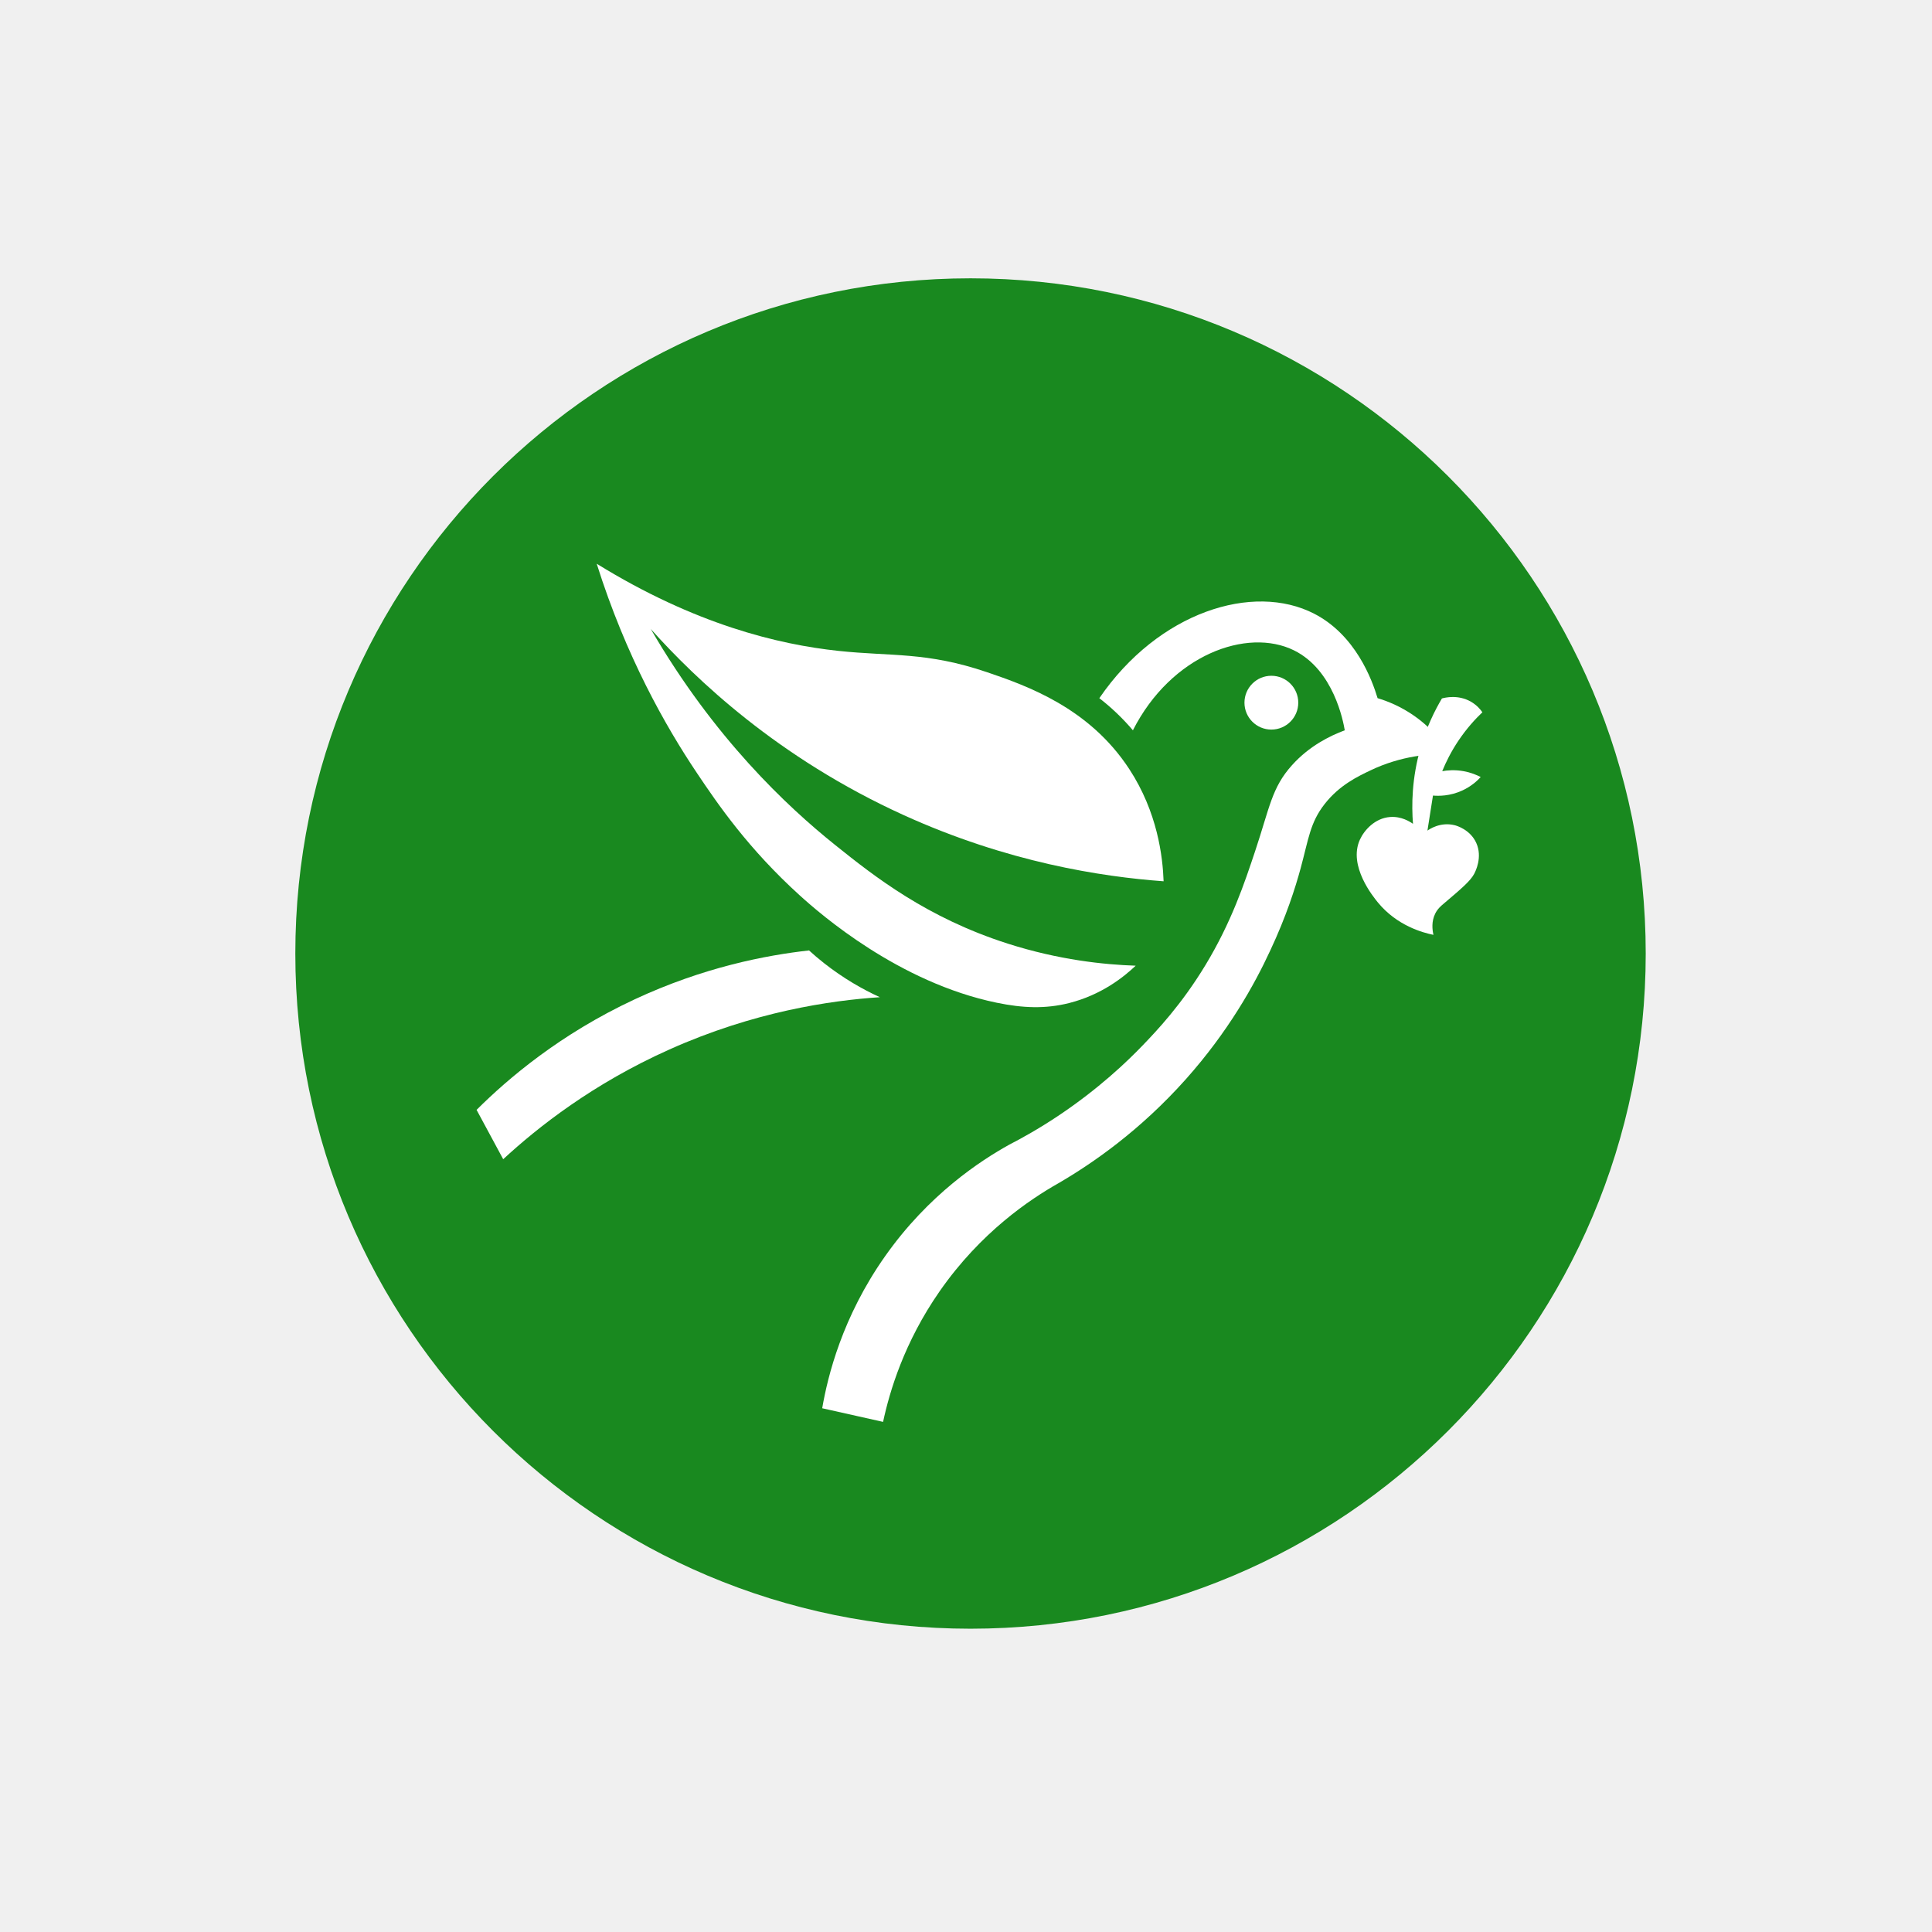
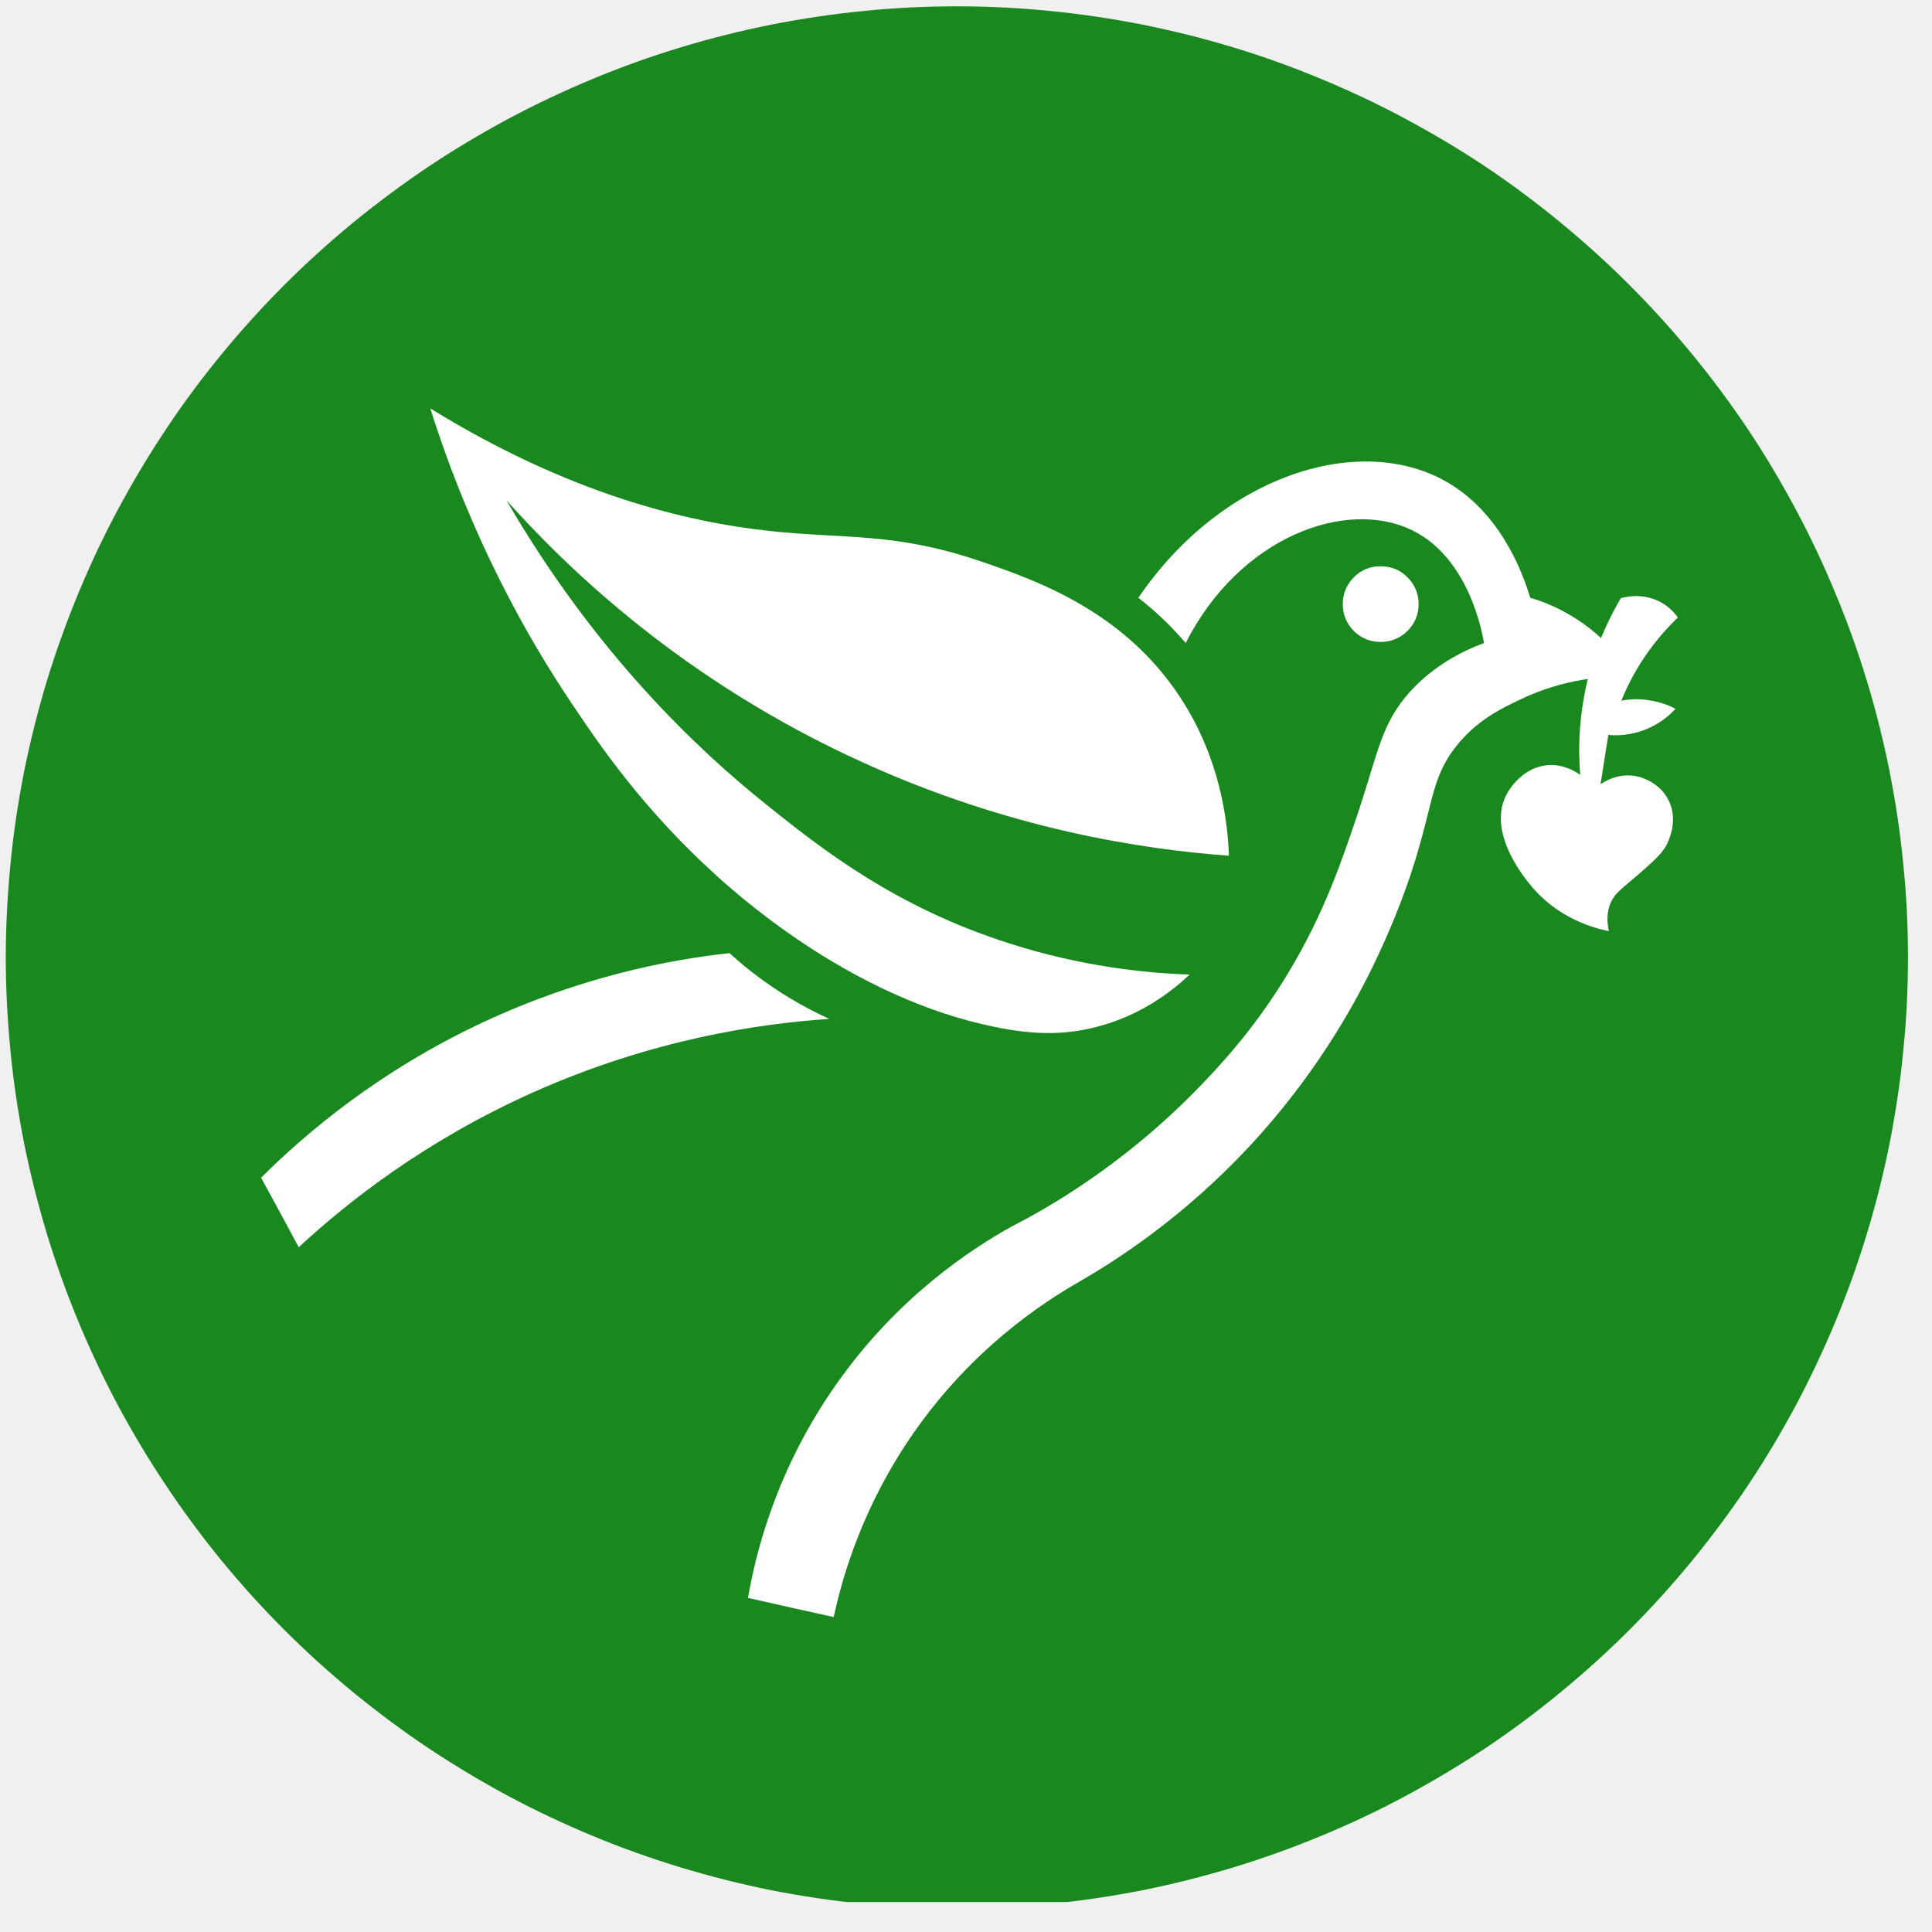
- <svg xmlns="http://www.w3.org/2000/svg" id="Camada_1" data-name="Camada 1" viewBox="0 0 1080 1080">
+ <svg xmlns="http://www.w3.org/2000/svg" width="54" zoomAndPan="magnify" viewBox="0 0 40.5 40.5" height="54" preserveAspectRatio="xMidYMid meet" version="1.0">
  <defs>
-     <style>
-       .cls-1 {
-         fill: #fff;
-       }
- 
-       .cls-2 {
-         fill: #19891f;
-       }
-     </style>
+     <clipPath id="b8c8b6c29c">
+       <path d="M 0 0 L 40 0 L 40 39.871 L 0 39.871 Z M 0 0 " clip-rule="nonzero" />
+     </clipPath>
  </defs>
-   <circle class="cls-2" cx="542.53" cy="533.02" r="377.44" />
-   <path id="CORACÃO" class="cls-1" d="M806.03,390.46c-4.04,6.82-8.52,15.91-11.8,27.13-5.11,17.5-5.17,32.78-4.36,42.93-1.78-1.26-6.56-4.28-12.8-3.81-8.5.64-14.46,7.36-16.88,12.66-6.7,14.69,7.55,32.04,10.07,35.12,10.7,13.03,25.13,16.89,31.04,18.1-.66-2.94-1.17-7.53,1-11.89,1.34-2.7,3.18-4.23,4.72-5.54,9.91-8.41,14.87-12.62,17.02-16.61.74-1.37,4.81-9.33,1.21-17.33-3.41-7.57-11.22-9.7-11.96-9.89-8.19-2.1-14.51,2.39-15.34,2.99,1.03-6.53,2.06-13.07,3.09-19.6,3.08.27,9.47.39,16.47-2.86,4.96-2.3,8.29-5.39,10.21-7.49-2.21-1.15-5.44-2.53-9.53-3.27-5.03-.91-9.26-.49-11.98,0,2-4.92,4.89-10.86,9.12-17.15,4.54-6.75,9.3-11.96,13.34-15.79-1.16-1.66-3.19-4.05-6.4-5.9-7.12-4.1-14.48-2.3-16.24-1.82Z" />
-   <path class="cls-1" d="M452.26,531.3c2.59,2.36,5.37,4.73,8.35,7.08,10.81,8.52,21.57,14.63,31.22,19.06-27.71,1.85-70.31,8.05-117.61,29.22-42.73,19.12-73.46,43.36-92.93,61.35-4.96-9.2-9.92-18.39-14.88-27.59,17.59-17.52,46.62-42.28,88.21-61.71,38.71-18.08,73.77-24.76,97.65-27.41Z" />
-   <path class="cls-1" d="M634.85,539.83c-17.6-.6-42.82-3.17-71.51-12.34-45.22-14.46-74.43-37.44-96.65-55.27-26.72-21.43-67.54-59.66-102.91-120.61,24.94,27.87,70.95,72.01,141.3,104,58.13,26.44,110.72,34.5,145.38,37.03-.48-13.66-3.35-38.53-19.24-62.8-22.35-34.13-56.93-46.42-79.5-54.09-33.88-11.51-53.31-8.72-83.1-11.91-33.45-3.58-80.02-14.71-135.06-48.71,16.37,51.85,38.45,90.8,56.08,117.07,11.58,17.26,28.51,42.12,57.54,68.43,11.6,10.51,55.34,48.63,109.99,59.9,14.58,3.01,27.18,3.53,40.47.18,18.26-4.6,30.74-14.73,37.21-20.87Z" />
-   <path class="cls-1" d="M614.52,390.28c3.06,2.37,6.32,5.12,9.66,8.3,3.5,3.33,6.52,6.6,9.12,9.66,21.4-42.19,63.91-57.65,90.12-44.65,22.2,11.01,27.5,39.86,28.31,44.65-8.46,3.16-19.88,8.82-29.49,19.5-11.36,12.62-12.47,23.64-20.6,48.02-5.95,17.86-13.22,39.66-27.77,63.71-13.43,22.19-27.3,36.79-35.12,44.92-8.58,8.92-24.46,24.21-47.37,39.48-10.8,7.19-20.29,12.45-27.13,15.97-16.06,8.91-45.12,27.8-69.51,62.44-23.9,33.93-32.02,66.92-35.12,84.94,11.34,2.54,22.69,5.08,34.03,7.62,3.61-16.9,11.74-44.42,31.58-72.96,23.06-33.17,50.71-51.55,66.43-60.44,19.13-11.13,45.69-29.48,71.33-58.26,23.61-26.5,38.21-52.62,47.1-71.87,8.89-18.95,13.97-34.87,16.97-45.92,4.46-16.42,5.25-25.48,13.43-35.94,8.24-10.54,18.44-15.39,25.77-18.88,16.98-8.08,33.2-9.38,44.29-9.08-3.26-5.35-9.36-13.78-19.6-21.05-7.91-5.61-15.5-8.56-20.87-10.16-3.15-10.48-12.33-35.28-35.39-47.19-34.13-17.62-87.13-1.05-120.15,47.19Z" />
-   <circle class="cls-1" cx="710.7" cy="392.8" r="15.04" />
+   <g clip-path="url(#b8c8b6c29c)">
+     <path fill="#19891f" d="M 39.996 20.07 C 39.996 20.723 39.965 21.375 39.898 22.023 C 39.836 22.676 39.738 23.32 39.613 23.961 C 39.484 24.602 39.328 25.23 39.137 25.855 C 38.949 26.48 38.727 27.098 38.477 27.699 C 38.227 28.301 37.949 28.891 37.641 29.469 C 37.332 30.043 37 30.602 36.637 31.145 C 36.273 31.688 35.883 32.211 35.469 32.719 C 35.055 33.223 34.617 33.707 34.156 34.168 C 33.695 34.629 33.211 35.066 32.707 35.48 C 32.203 35.895 31.68 36.285 31.137 36.648 C 30.594 37.008 30.031 37.344 29.457 37.652 C 28.883 37.961 28.293 38.238 27.688 38.488 C 27.086 38.738 26.473 38.957 25.848 39.148 C 25.223 39.336 24.59 39.496 23.949 39.625 C 23.309 39.75 22.664 39.848 22.012 39.91 C 21.363 39.973 20.711 40.008 20.059 40.008 C 19.406 40.008 18.754 39.973 18.105 39.91 C 17.457 39.848 16.809 39.75 16.168 39.625 C 15.531 39.496 14.898 39.336 14.273 39.148 C 13.648 38.957 13.031 38.738 12.43 38.488 C 11.828 38.238 11.238 37.961 10.66 37.652 C 10.086 37.344 9.527 37.008 8.984 36.648 C 8.441 36.285 7.918 35.895 7.41 35.48 C 6.906 35.066 6.422 34.629 5.961 34.168 C 5.5 33.707 5.062 33.223 4.648 32.719 C 4.234 32.211 3.844 31.688 3.484 31.145 C 3.121 30.602 2.785 30.043 2.477 29.469 C 2.168 28.891 1.891 28.301 1.641 27.699 C 1.391 27.098 1.172 26.48 0.98 25.855 C 0.793 25.23 0.633 24.602 0.504 23.961 C 0.379 23.32 0.281 22.676 0.219 22.023 C 0.156 21.375 0.121 20.723 0.121 20.07 C 0.121 19.418 0.156 18.766 0.219 18.117 C 0.281 17.465 0.379 16.82 0.504 16.18 C 0.633 15.539 0.793 14.906 0.98 14.281 C 1.172 13.656 1.391 13.043 1.641 12.441 C 1.891 11.836 2.168 11.246 2.477 10.672 C 2.785 10.098 3.121 9.535 3.484 8.992 C 3.844 8.449 4.234 7.926 4.648 7.422 C 5.062 6.918 5.5 6.434 5.961 5.973 C 6.422 5.512 6.906 5.074 7.41 4.66 C 7.918 4.246 8.441 3.855 8.984 3.492 C 9.527 3.129 10.086 2.797 10.66 2.488 C 11.238 2.18 11.828 1.902 12.43 1.652 C 13.031 1.402 13.648 1.18 14.273 0.992 C 14.898 0.801 15.531 0.645 16.168 0.516 C 16.809 0.391 17.457 0.293 18.105 0.23 C 18.754 0.164 19.406 0.133 20.059 0.133 C 20.711 0.133 21.363 0.164 22.012 0.23 C 22.664 0.293 23.309 0.391 23.949 0.516 C 24.59 0.645 25.223 0.801 25.848 0.992 C 26.473 1.18 27.086 1.402 27.688 1.652 C 28.293 1.902 28.883 2.18 29.457 2.488 C 30.031 2.797 30.594 3.129 31.137 3.492 C 31.68 3.855 32.203 4.246 32.707 4.66 C 33.211 5.074 33.695 5.512 34.156 5.973 C 34.617 6.434 35.055 6.918 35.469 7.422 C 35.883 7.926 36.273 8.449 36.637 8.992 C 37 9.535 37.332 10.098 37.641 10.672 C 37.949 11.246 38.227 11.836 38.477 12.441 C 38.727 13.043 38.949 13.656 39.137 14.281 C 39.328 14.906 39.484 15.539 39.613 16.18 C 39.738 16.82 39.836 17.465 39.898 18.117 C 39.965 18.766 39.996 19.418 39.996 20.07 Z M 39.996 20.07 " fill-opacity="1" fill-rule="nonzero" />
+   </g>
+   <path fill="#ffffff" d="M 33.977 12.539 C 33.766 12.898 33.527 13.379 33.355 13.973 C 33.086 14.898 33.082 15.703 33.125 16.242 C 33.031 16.176 32.777 16.016 32.449 16.039 C 32 16.074 31.684 16.43 31.555 16.707 C 31.203 17.484 31.953 18.398 32.09 18.562 C 32.652 19.25 33.414 19.457 33.727 19.52 C 33.691 19.363 33.664 19.121 33.781 18.891 C 33.852 18.75 33.949 18.668 34.031 18.598 C 34.555 18.152 34.816 17.934 34.93 17.723 C 34.969 17.648 35.184 17.227 34.992 16.805 C 34.812 16.406 34.398 16.293 34.359 16.285 C 33.93 16.172 33.594 16.41 33.551 16.441 C 33.605 16.098 33.66 15.75 33.715 15.406 C 33.875 15.422 34.215 15.426 34.582 15.254 C 34.844 15.133 35.023 14.969 35.121 14.859 C 35.008 14.797 34.836 14.727 34.621 14.688 C 34.355 14.637 34.129 14.66 33.988 14.688 C 34.094 14.426 34.246 14.113 34.469 13.781 C 34.707 13.426 34.961 13.148 35.172 12.945 C 35.113 12.859 35.004 12.734 34.836 12.637 C 34.461 12.418 34.07 12.512 33.977 12.539 Z M 33.977 12.539 " fill-opacity="1" fill-rule="nonzero" />
+   <path fill="#ffffff" d="M 15.293 19.98 C 15.43 20.105 15.574 20.23 15.73 20.352 C 16.305 20.805 16.871 21.125 17.383 21.359 C 15.918 21.457 13.668 21.785 11.168 22.902 C 8.91 23.914 7.289 25.195 6.262 26.145 C 6 25.656 5.738 25.172 5.473 24.688 C 6.402 23.762 7.938 22.453 10.133 21.426 C 12.18 20.473 14.031 20.117 15.293 19.98 Z M 15.293 19.98 " fill-opacity="1" fill-rule="nonzero" />
+   <path fill="#ffffff" d="M 24.938 20.43 C 24.008 20.398 22.672 20.262 21.16 19.777 C 18.77 19.016 17.227 17.801 16.055 16.859 C 14.641 15.727 12.484 13.707 10.617 10.488 C 11.934 11.961 14.363 14.293 18.082 15.98 C 21.152 17.379 23.93 17.805 25.762 17.938 C 25.734 17.215 25.582 15.902 24.742 14.621 C 23.562 12.816 21.738 12.168 20.543 11.762 C 18.754 11.156 17.73 11.301 16.156 11.133 C 14.387 10.945 11.93 10.355 9.02 8.562 C 9.887 11.301 11.051 13.355 11.984 14.746 C 12.594 15.656 13.488 16.969 15.023 18.359 C 15.637 18.914 17.945 20.93 20.832 21.523 C 21.602 21.684 22.27 21.711 22.969 21.531 C 23.934 21.289 24.594 20.754 24.938 20.43 Z M 24.938 20.43 " fill-opacity="1" fill-rule="nonzero" />
+   <path fill="#ffffff" d="M 23.863 12.531 C 24.023 12.656 24.195 12.801 24.371 12.969 C 24.559 13.145 24.715 13.316 24.855 13.48 C 25.984 11.25 28.23 10.434 29.613 11.121 C 30.785 11.703 31.066 13.227 31.109 13.48 C 30.664 13.645 30.059 13.945 29.551 14.508 C 28.953 15.176 28.895 15.758 28.465 17.047 C 28.148 17.988 27.766 19.141 26.996 20.41 C 26.289 21.582 25.555 22.355 25.141 22.785 C 24.688 23.254 23.848 24.062 22.641 24.867 C 22.07 25.25 21.566 25.527 21.207 25.711 C 20.359 26.184 18.824 27.18 17.535 29.012 C 16.273 30.801 15.844 32.547 15.68 33.496 C 16.277 33.633 16.879 33.766 17.477 33.898 C 17.668 33.008 18.098 31.555 19.145 30.047 C 20.363 28.293 21.824 27.324 22.652 26.852 C 23.664 26.266 25.066 25.297 26.422 23.777 C 27.668 22.375 28.441 20.996 28.91 19.98 C 29.379 18.98 29.648 18.137 29.805 17.555 C 30.043 16.688 30.082 16.207 30.516 15.656 C 30.949 15.098 31.488 14.844 31.875 14.66 C 32.773 14.23 33.629 14.164 34.215 14.18 C 34.043 13.895 33.723 13.449 33.18 13.066 C 32.762 12.77 32.363 12.613 32.078 12.531 C 31.91 11.977 31.426 10.668 30.211 10.039 C 28.406 9.105 25.605 9.98 23.863 12.531 Z M 23.863 12.531 " fill-opacity="1" fill-rule="nonzero" />
+   <path fill="#ffffff" d="M 29.738 12.664 C 29.738 12.883 29.66 13.07 29.504 13.227 C 29.348 13.379 29.16 13.457 28.941 13.457 C 28.723 13.457 28.535 13.379 28.379 13.227 C 28.227 13.07 28.148 12.883 28.148 12.664 C 28.148 12.445 28.227 12.258 28.379 12.102 C 28.535 11.945 28.723 11.871 28.941 11.871 C 29.16 11.871 29.348 11.945 29.504 12.102 C 29.66 12.258 29.738 12.445 29.738 12.664 Z M 29.738 12.664 " fill-opacity="1" fill-rule="nonzero" />
</svg>
